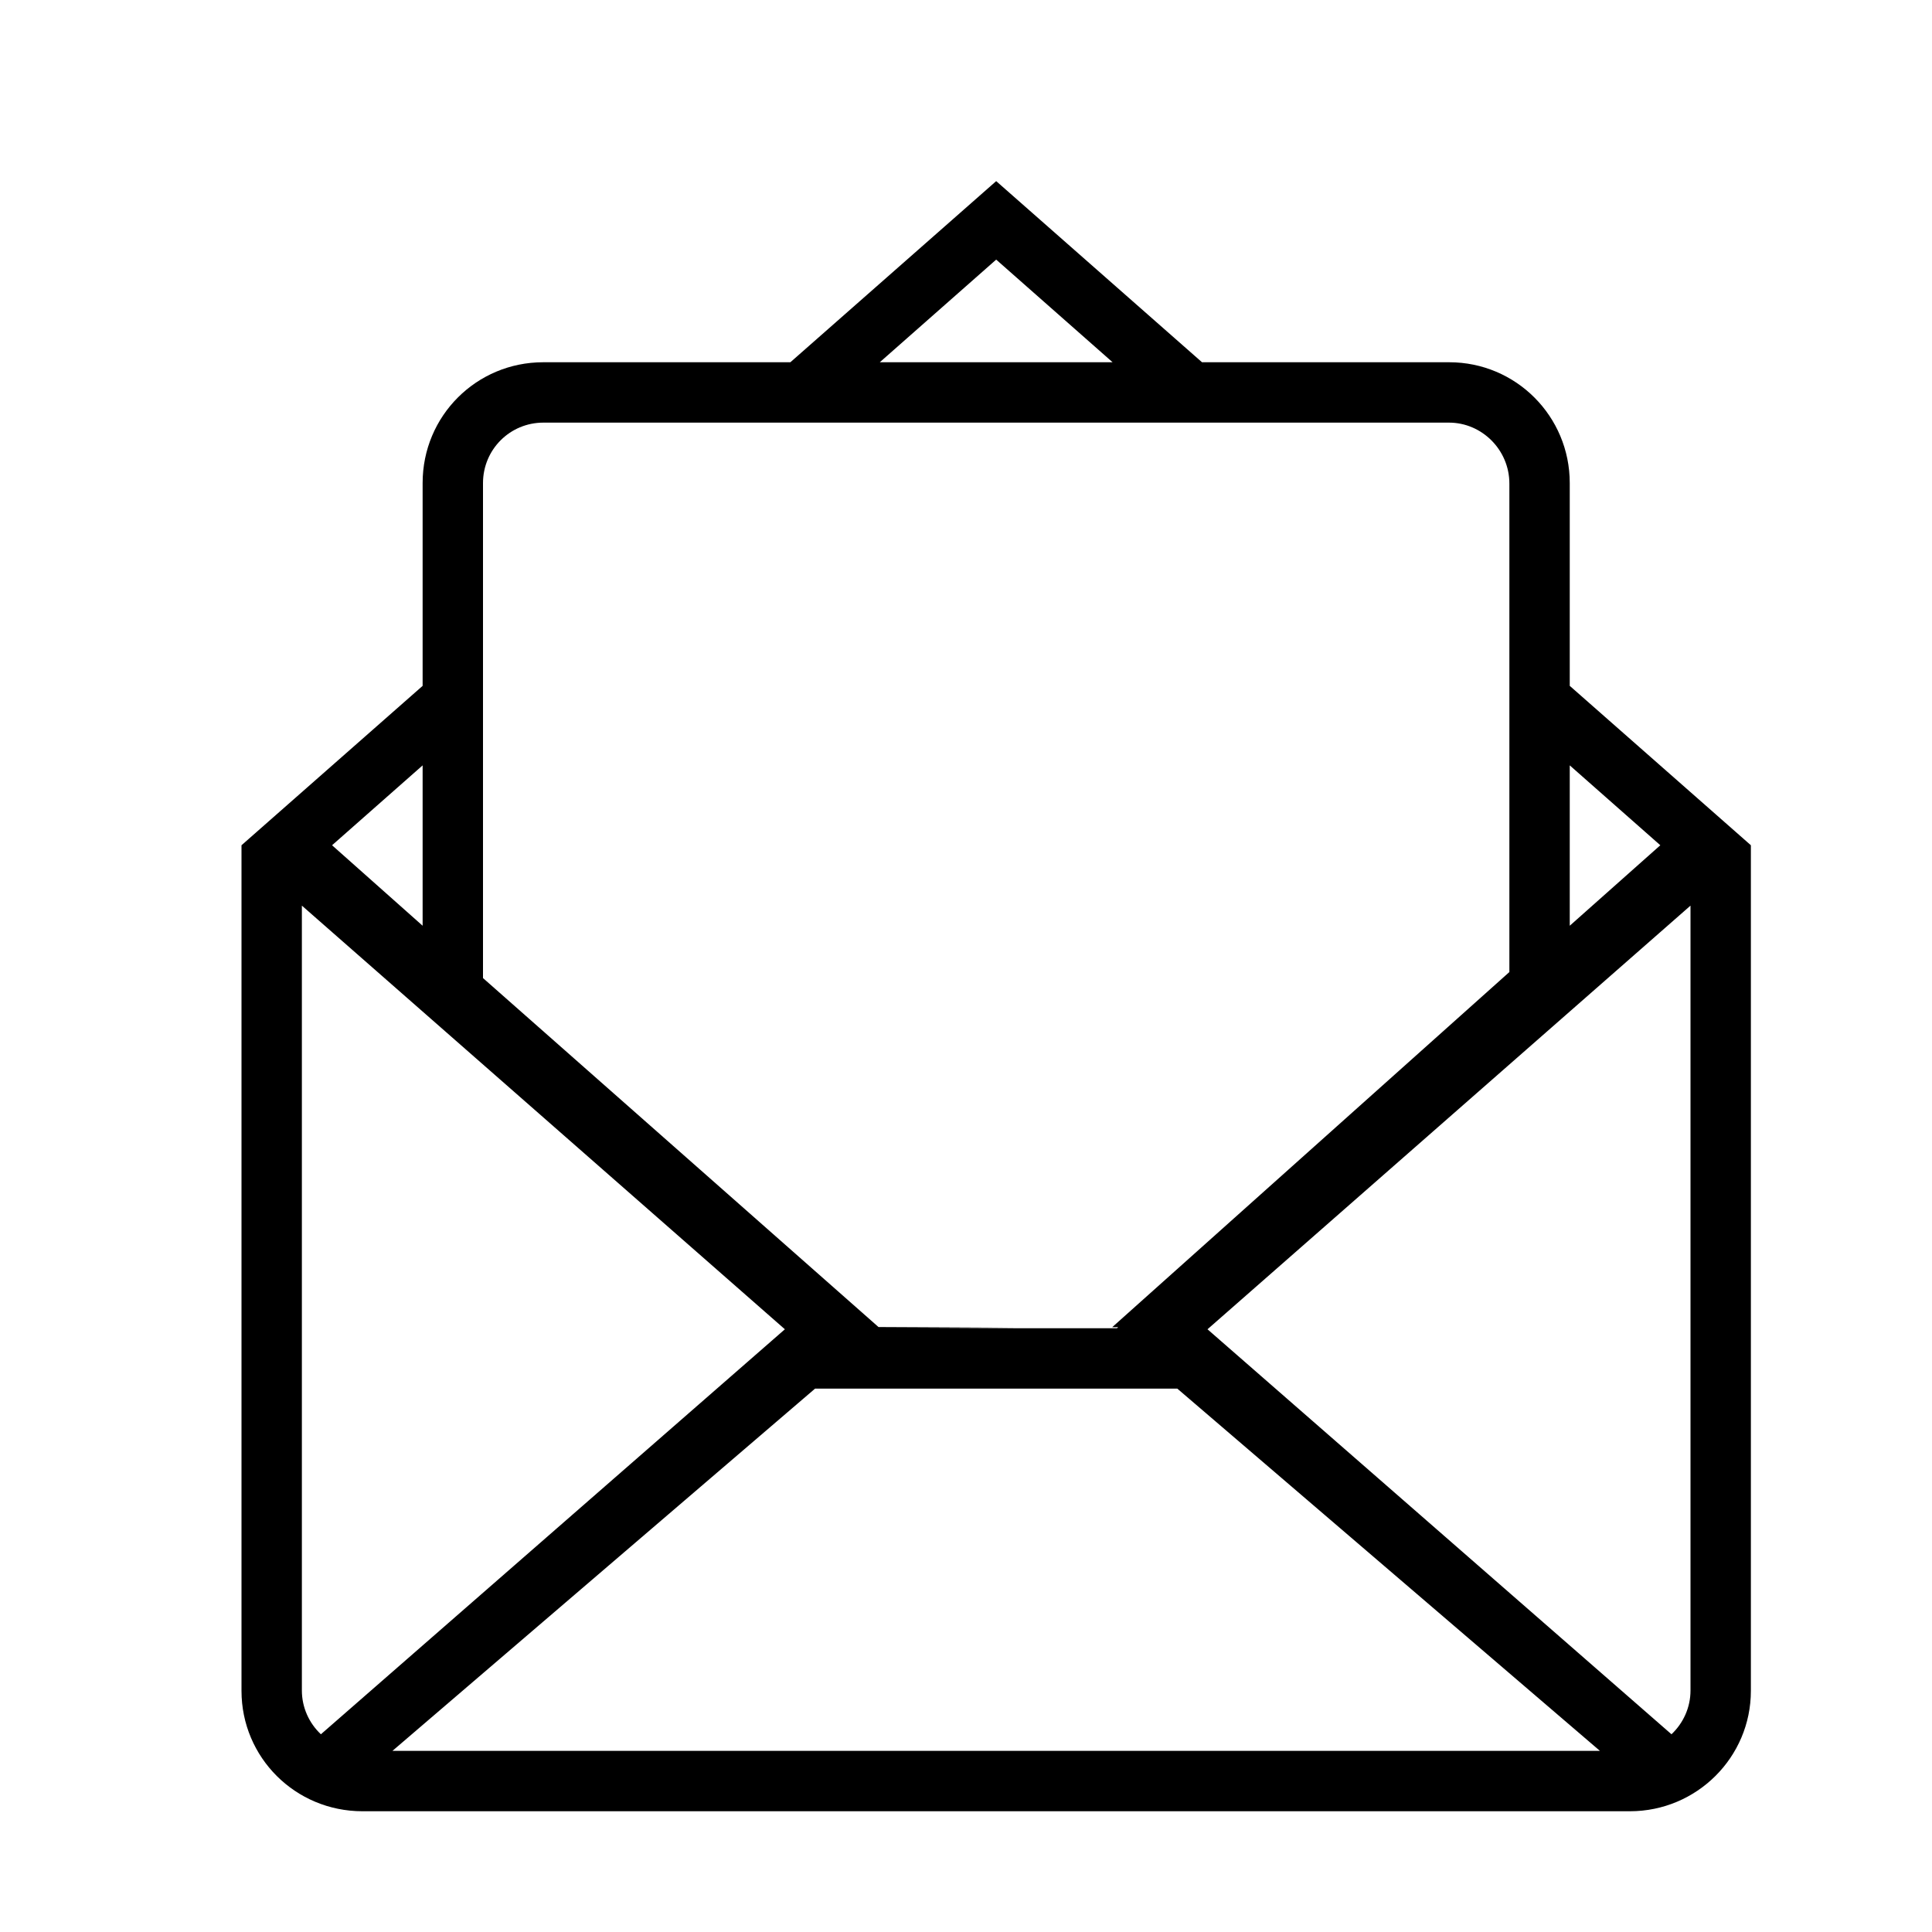
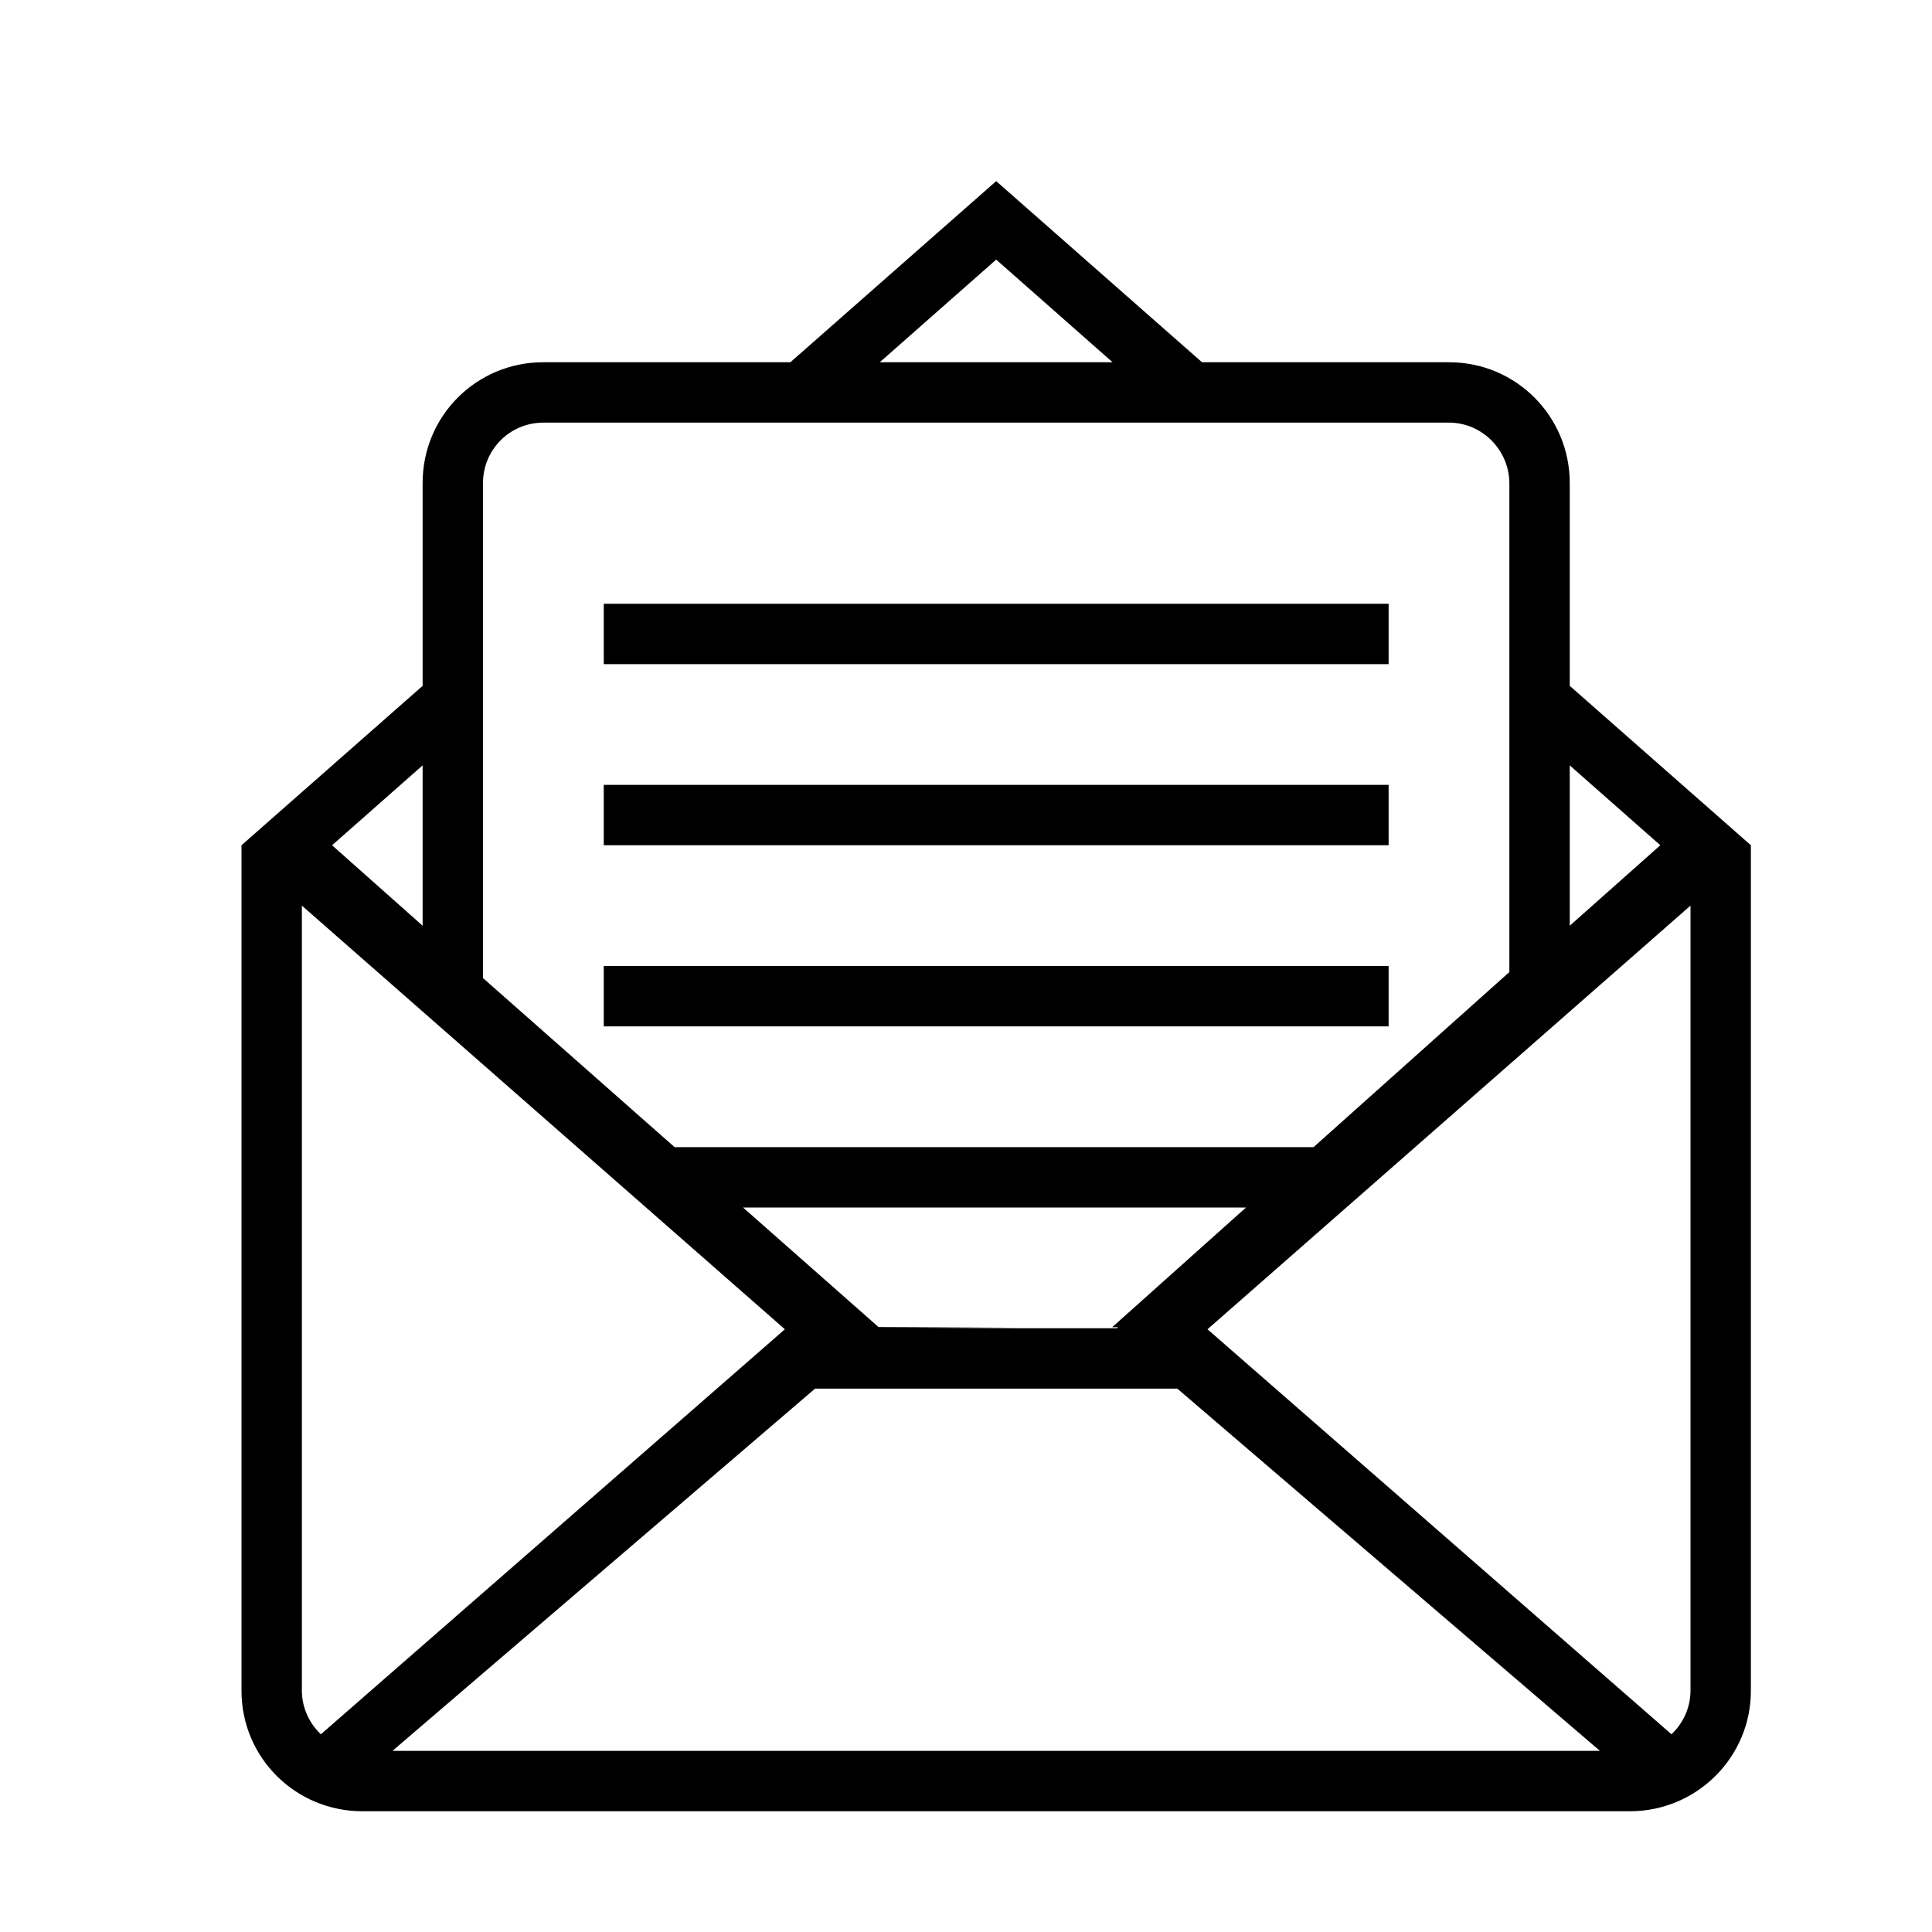
<svg xmlns="http://www.w3.org/2000/svg" width="32px" height="32px" viewBox="0 0 32 32" version="1.1">
  <defs />
  <g id="Page-1" stroke="none" stroke-width="1" fill="none" fill-rule="evenodd">
-     <g id="icon-5-mail-envelope-open" fill="#000000">
-       <path d="M16.818,21.991 L15.121,22 L18.5,22 L18.52,21.982 L18.52,21.982 L18.421,21.983 L25,16.1 L25,8.009 C25,7.452 24.545,7 24,7 L9,7 C8.448,7 8,7.444 8,8.002 L8,16.2 L14.551,21.98 L16.818,21.991 L16.818,21.991 Z M13.091,6 L16.5,3 L19.909,6 L24.003,6 C25.109,6 26,6.895 26,8 L26,11.36 L29,14 L29,28.006 C29,29.105 28.103,30 26.996,30 L6.004,30 C4.89,30 4,29.107 4,28.006 L4,14 L7,11.36 L7,8 C7,6.887 7.894,6 8.997,6 L13.091,6 L13.091,6 L13.091,6 Z M18.428,6 L16.5,4.3 L14.572,6 L18.428,6 L18.428,6 L18.428,6 Z M26,12.677 L27.5,14 L26,15.333 L26,12.677 L26,12.677 L26,12.677 Z M7,15.333 L5.5,14 L7,12.677 L7,15.333 L7,15.333 L7,15.333 Z M13.5,23 L6.5,29 L26.5,29 L19.5,23 L13.5,23 L13.5,23 Z M27.685,28.725 L20,22.017 L28,15 L28,21.5 L28,28 C28,28.283 27.879,28.542 27.685,28.725 L27.685,28.725 L27.685,28.725 Z M5.315,28.725 L13,22.017 L5,15 L5,21.5 L5,28 C5,28.283 5.121,28.542 5.315,28.725 L5.315,28.725 L5.315,28.725 Z" id="mail-envelope-open" />
+     <g id="icon-2-mail-envelope-open" fill="#000000">
+       <path d="M20.638,20 L18.421,21.983 L18.52,21.982 L18.52,21.982 L18.5,22 L15.121,22 L16.818,21.991 L16.818,21.991 L14.551,21.98 L12.307,20 L20.638,20 L20.638,20 Z M21.757,19 L25,16.1 L25,8.009 C25,7.452 24.545,7 24,7 L9,7 C8.448,7 8,7.444 8,8.002 L8,16.2 L11.173,19 L21.757,19 L21.757,19 Z M13.091,6 L16.5,3 L19.909,6 L24.003,6 C25.109,6 26,6.895 26,8 L26,11.36 L29,14 L29,28.006 C29,29.105 28.103,30 26.996,30 L6.004,30 C4.89,30 4,29.107 4,28.006 L4,14 L7,11.36 L7,8 C7,6.887 7.894,6 8.997,6 L13.091,6 L13.091,6 L13.091,6 Z M18.428,6 L16.5,4.3 L14.572,6 L18.428,6 L18.428,6 L18.428,6 Z M26,12.677 L27.5,14 L26,15.333 L26,12.677 L26,12.677 L26,12.677 Z M7,15.333 L5.5,14 L7,12.677 L7,15.333 L7,15.333 L7,15.333 Z M13.5,23 L6.5,29 L26.5,29 L19.5,23 L13.5,23 L13.5,23 Z M27.685,28.725 L20,22.017 L28,15 L28,21.5 L28,28 C28,28.283 27.879,28.542 27.685,28.725 L27.685,28.725 L27.685,28.725 Z M5.315,28.725 L13,22.017 L5,15 L5,21.5 L5,28 C5,28.283 5.121,28.542 5.315,28.725 L5.315,28.725 L5.315,28.725 Z M10,10 L10,11 L23,11 L23,10 L10,10 L10,10 Z M10,13 L10,14 L23,14 L23,13 L10,13 L10,13 Z M10,16 L10,17 L23,17 L23,16 L10,16 L10,16 Z" id="mail-envelope-open" />
    </g>
  </g>
</svg>
